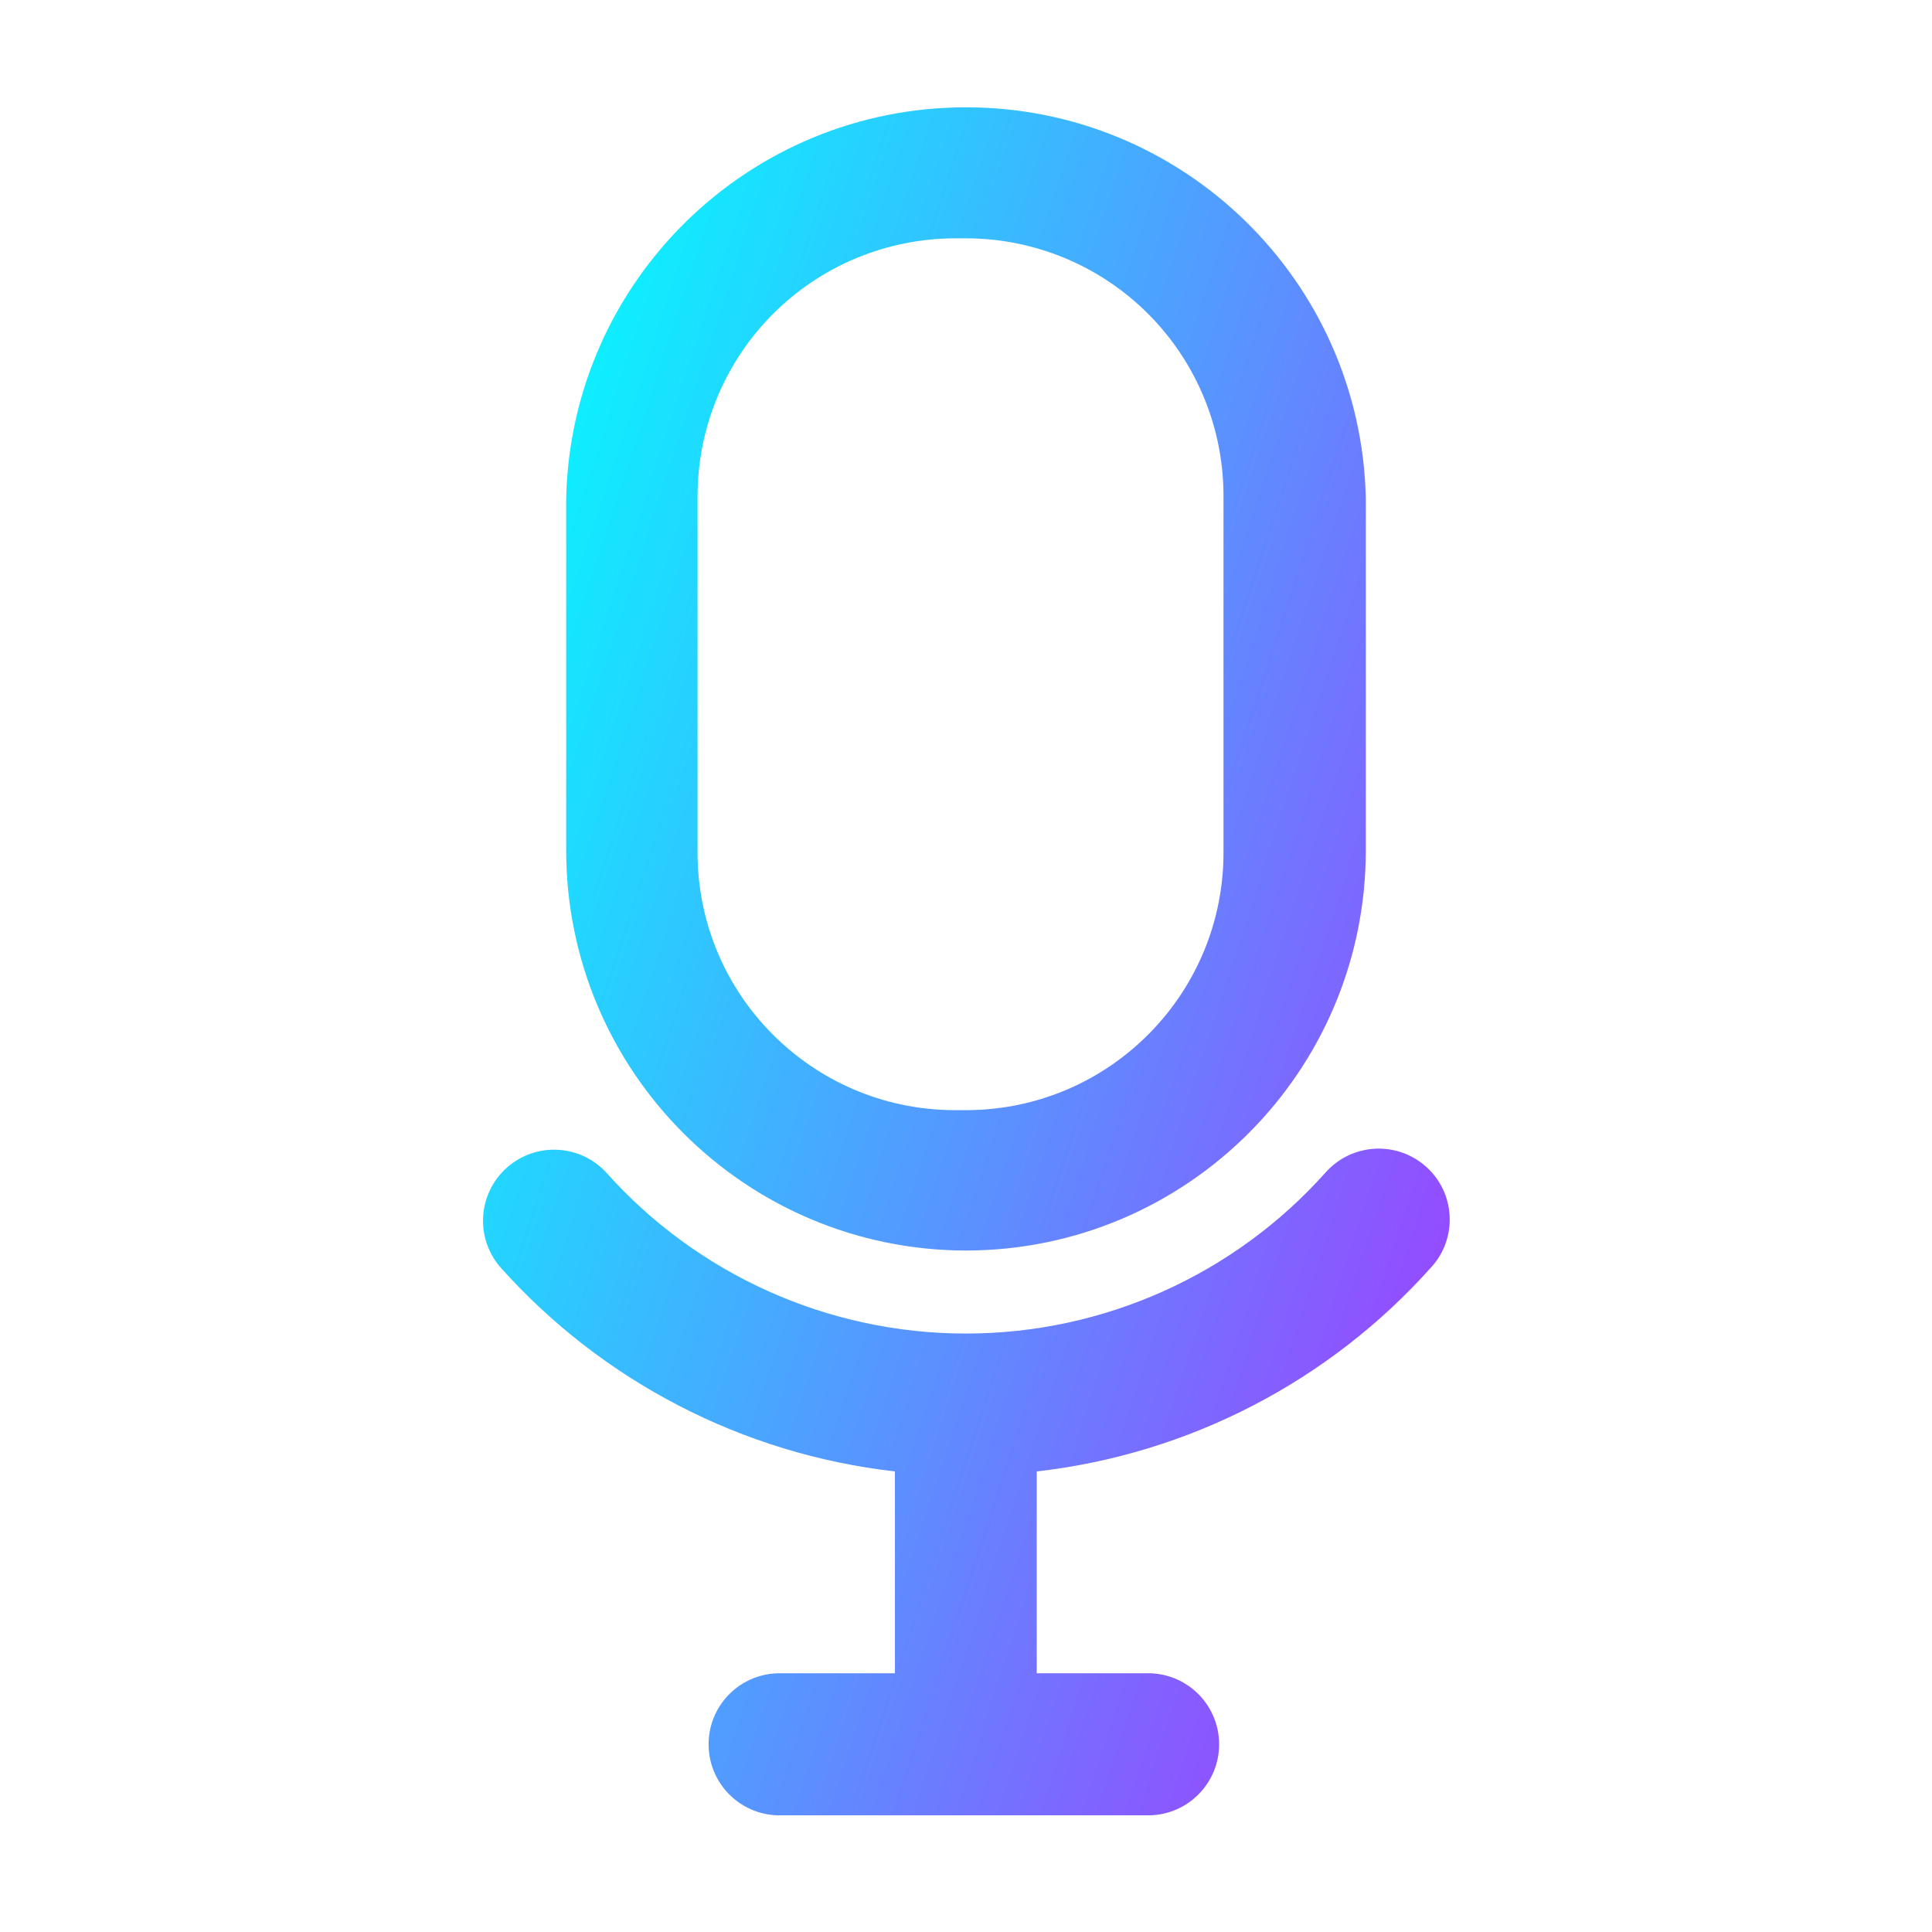
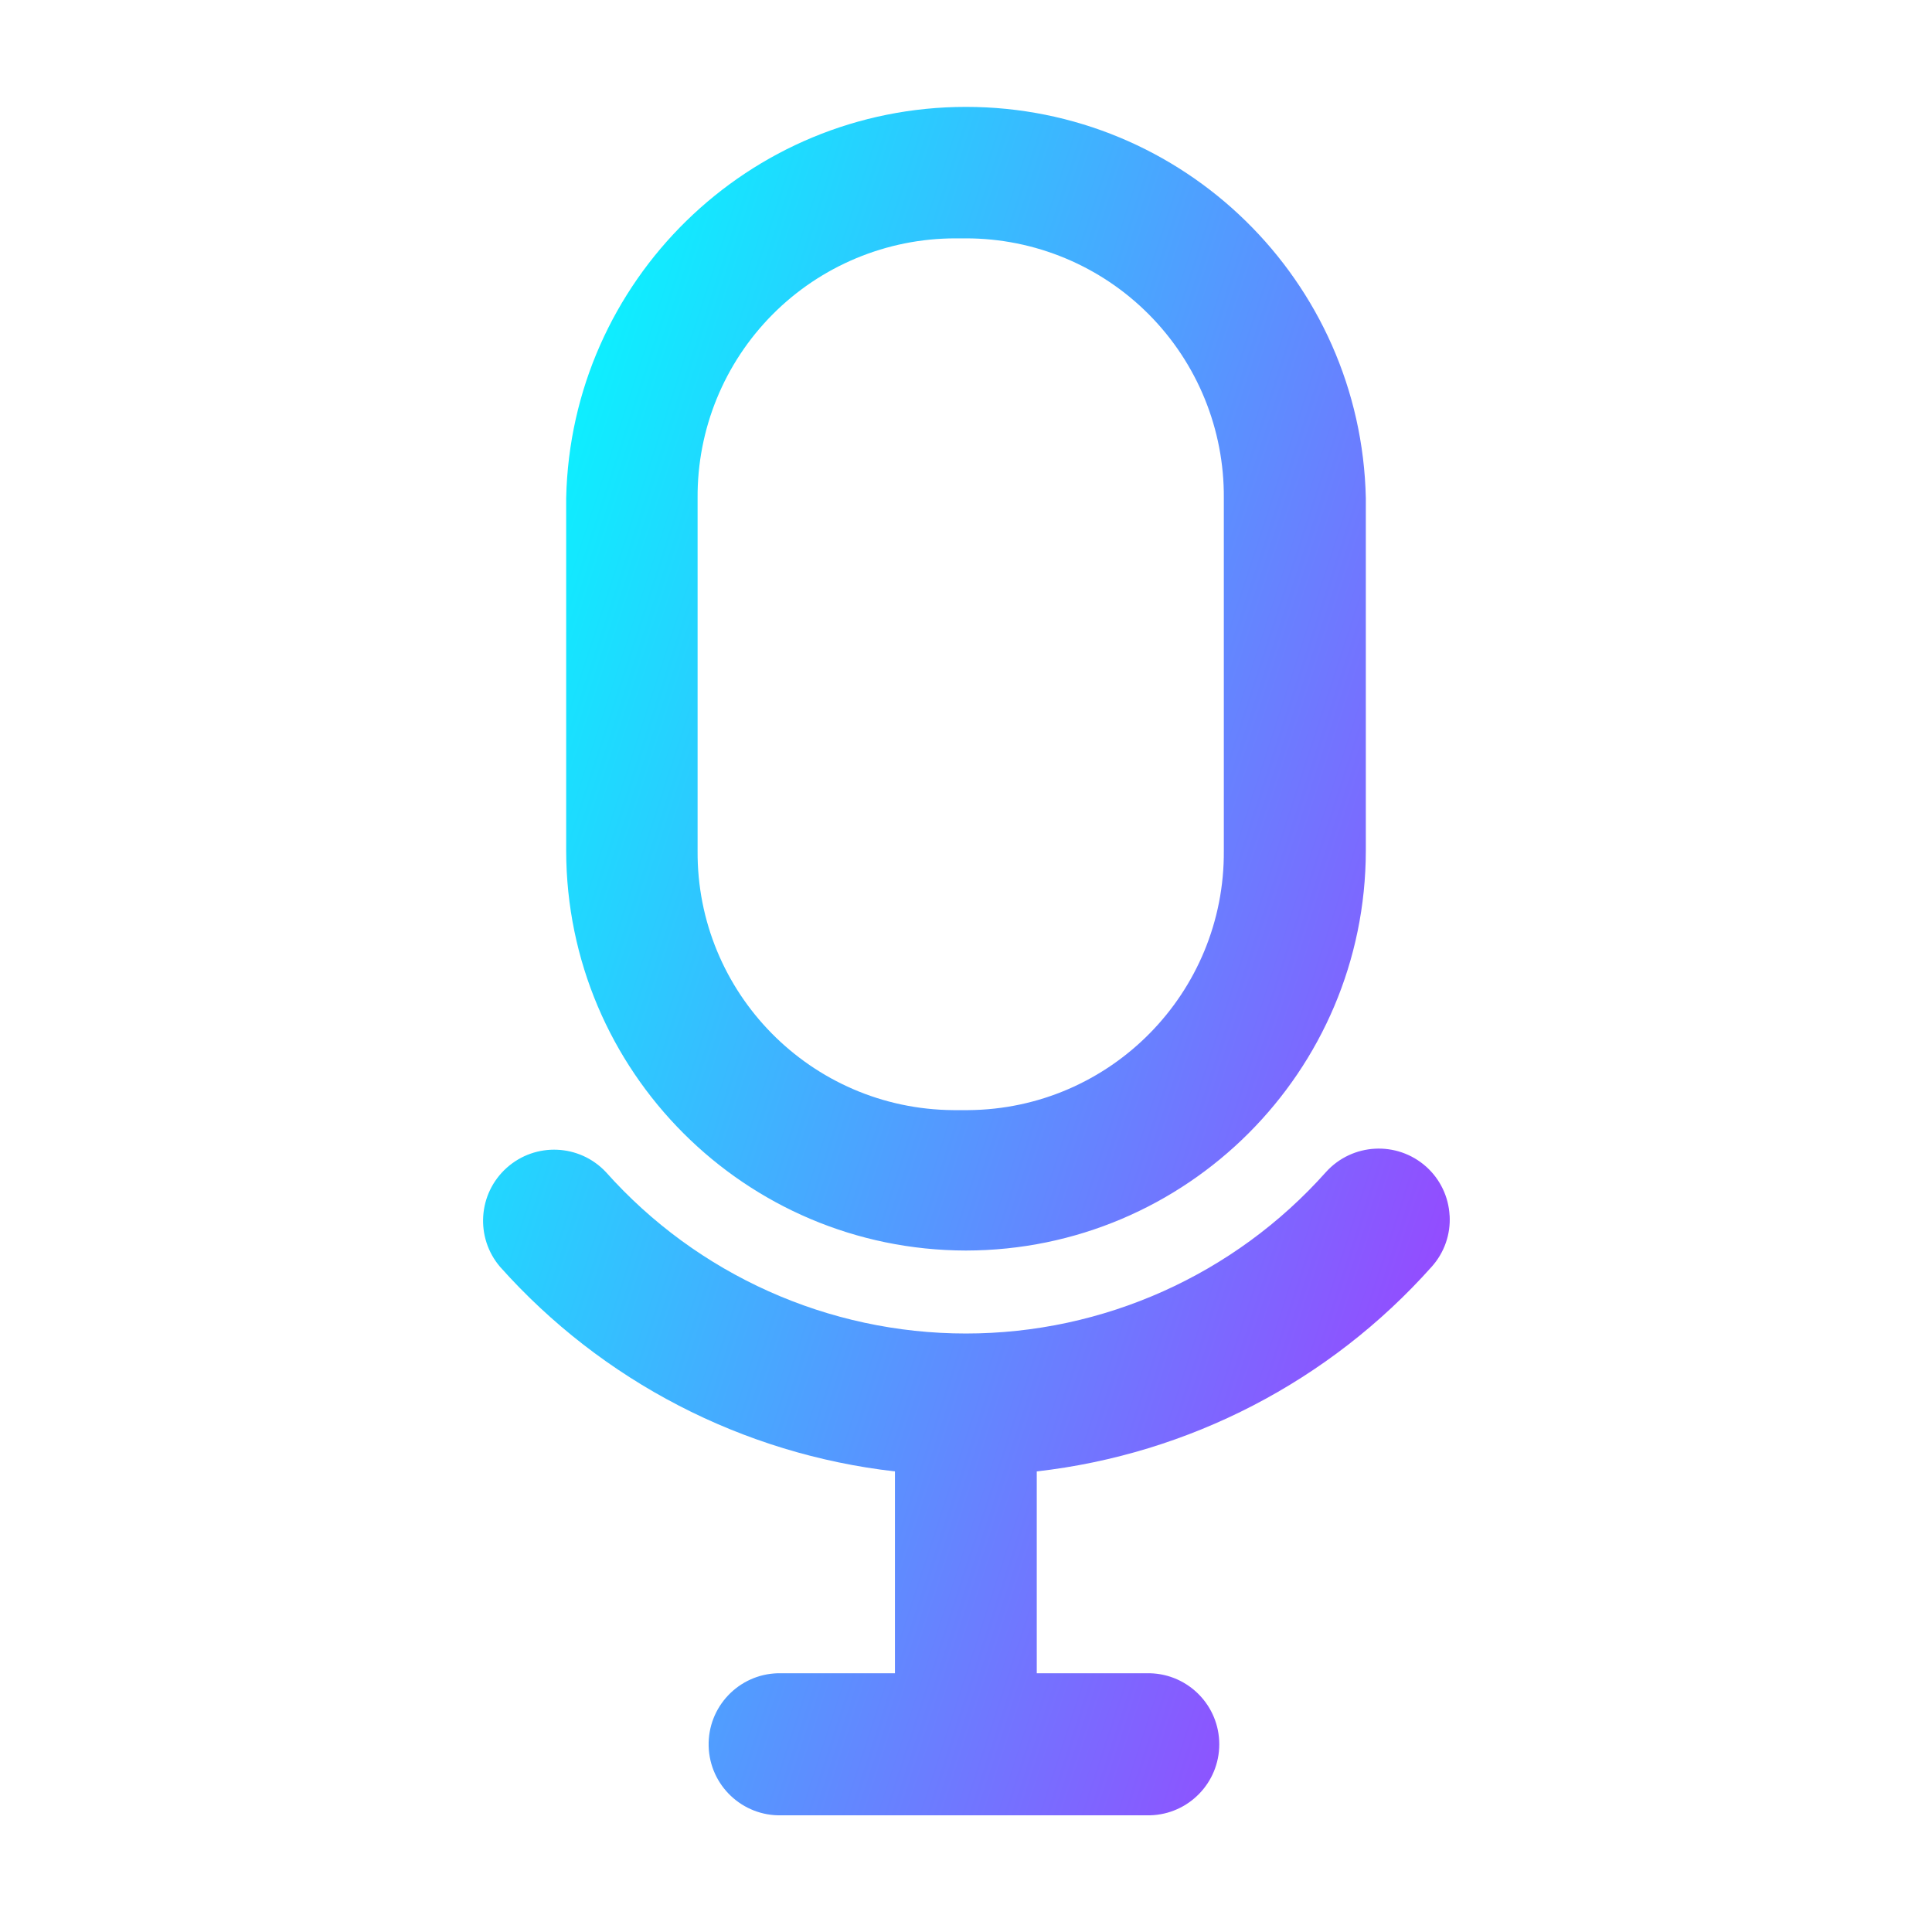
- <svg xmlns="http://www.w3.org/2000/svg" width="36" height="36" viewBox="0 0 36 36">
+ <svg xmlns="http://www.w3.org/2000/svg" width="40" height="40" viewBox="0 0 40 40">
  <defs>
-     <linearGradient id="oem5wcpo6b" x1="-.041" x2="1.038" y1=".209" y2=".819" gradientUnits="objectBoundingBox">
+     <linearGradient id="4wlenpl7xb" x1="-.041" x2="1.038" y1=".209" y2=".819" gradientUnits="objectBoundingBox">
      <stop offset="0" stop-color="#0ff" />
      <stop offset="1" stop-color="#a23aff" />
    </linearGradient>
-     <clipPath id="xxgj884gja">
-       <path fill="#353b67" d="M0 0H36V36H0z" transform="translate(904 149)" />
+     <clipPath id="mshxj3b1xa">
+       <path fill="#353b67" d="M0 0H40V40H0z" transform="translate(904 149)" />
    </clipPath>
  </defs>
-   <g clip-path="url(#xxgj884gja)" transform="translate(-904 -149)">
-     <path fill="url(#oem5wcpo6b)" d="M907.5 551.975a7.46 7.46 0 0 0 7.452-7.452v-6.571a7.452 7.452 0 0 0-14.9 0v6.571a7.461 7.461 0 0 0 7.448 7.452zm-.237-2.616a4.8 4.8 0 0 1-4.763-4.836v-6.571a4.805 4.805 0 0 1 4.8-4.838h.2a4.8 4.8 0 0 1 4.8 4.838v6.571a4.8 4.8 0 0 1-4.763 4.836zm9.25 1.963a1.311 1.311 0 0 1-.335.956 11.617 11.617 0 0 1-7.358 3.813v3.761h2.111a1.324 1.324 0 0 1 0 2.647h-6.865a1.324 1.324 0 0 1-.073-2.647h2.184v-3.761a11.618 11.618 0 0 1-7.358-3.812 1.324 1.324 0 0 1 1.973-1.765 8.984 8.984 0 0 0 13.416 0 1.326 1.326 0 0 1 1.869-.1 1.315 1.315 0 0 1 .436.908z" transform="translate(14.498 -379.673)" />
+   <g clip-path="url(#mshxj3b1xa)" transform="translate(-904 -149)">
+     <path fill="url(#4wlenpl7xb)" d="M908.5 554.342a8.289 8.289 0 0 0 8.28-8.28v-7.3a8.28 8.28 0 0 0-16.556 0v7.3a8.29 8.29 0 0 0 8.276 8.28zm-.263-2.907a5.333 5.333 0 0 1-5.292-5.373v-7.3a5.339 5.339 0 0 1 5.339-5.376h.217a5.338 5.338 0 0 1 5.339 5.376v7.3a5.333 5.333 0 0 1-5.292 5.373zm10.278 2.181a1.457 1.457 0 0 1-.372 1.062 12.907 12.907 0 0 1-8.176 4.237v4.179h2.346a1.471 1.471 0 0 1 0 2.941h-7.628a1.471 1.471 0 1 1-.081-2.941h2.427v-4.179a12.909 12.909 0 0 1-8.176-4.236 1.471 1.471 0 0 1 2.192-1.961 9.983 9.983 0 0 0 14.907 0 1.474 1.474 0 0 1 2.077-.111 1.46 1.46 0 0 1 .483 1.009z" transform="translate(15.498 -379.451)" />
  </g>
</svg>
